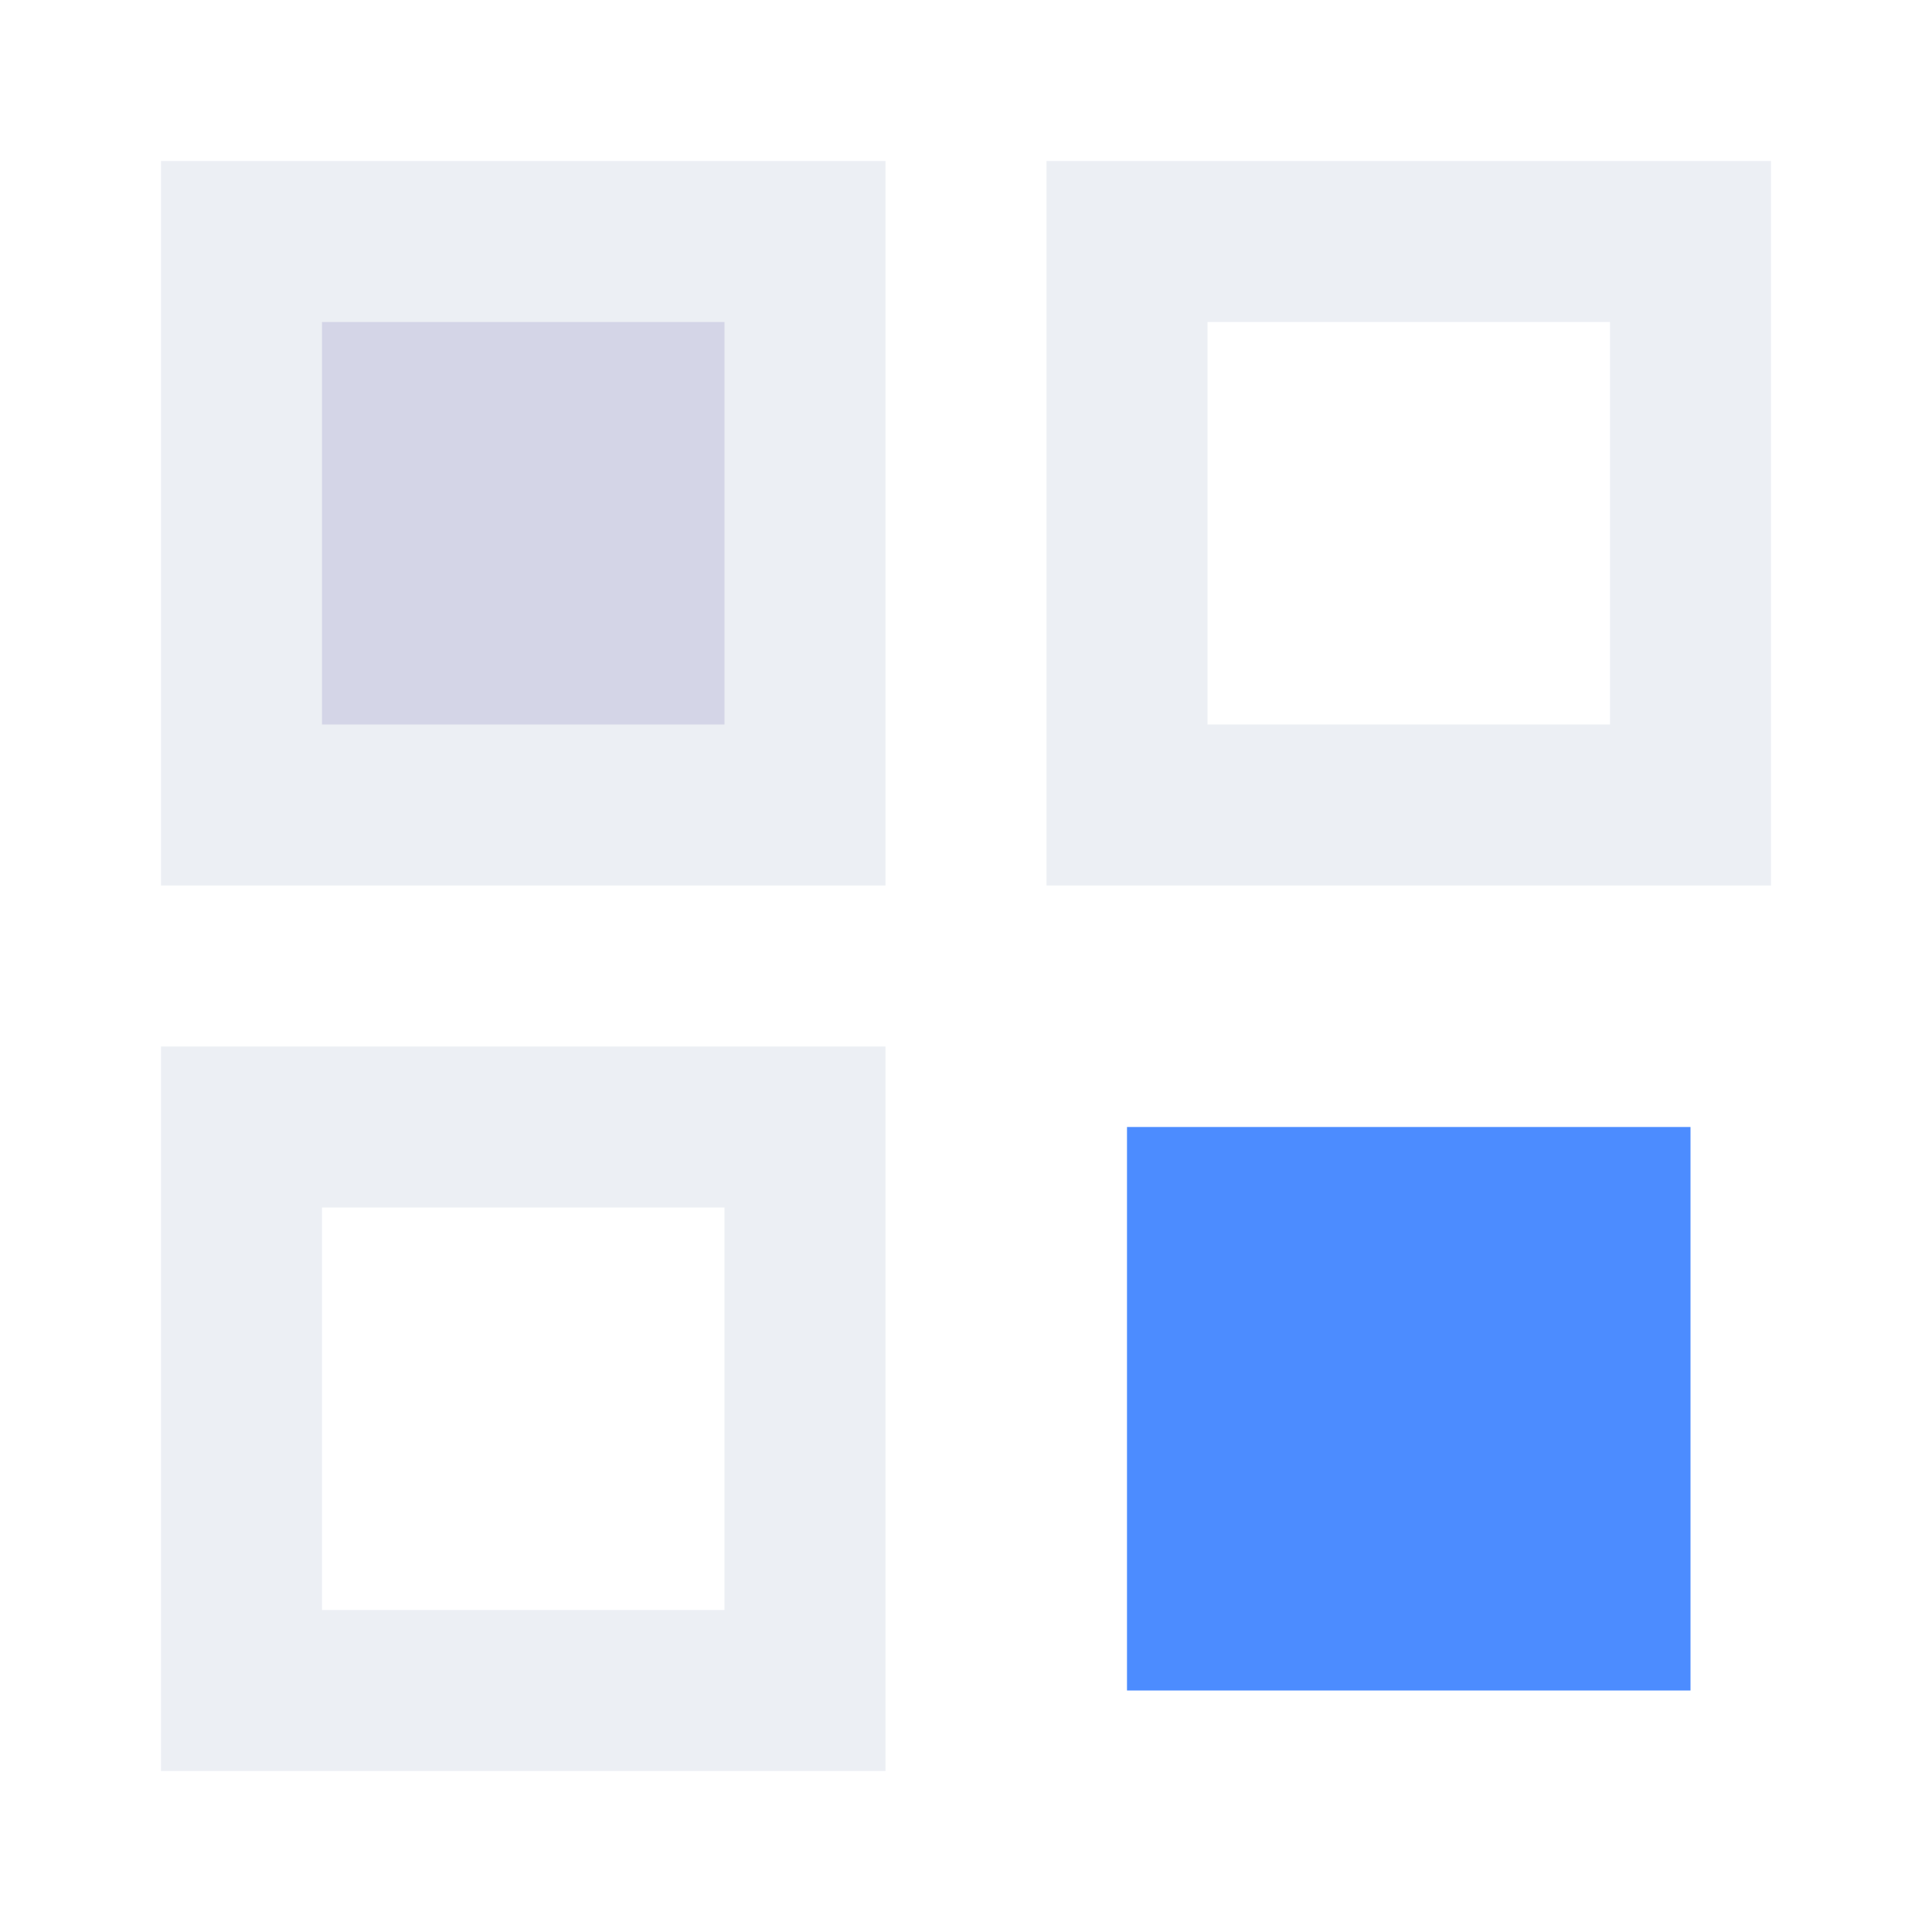
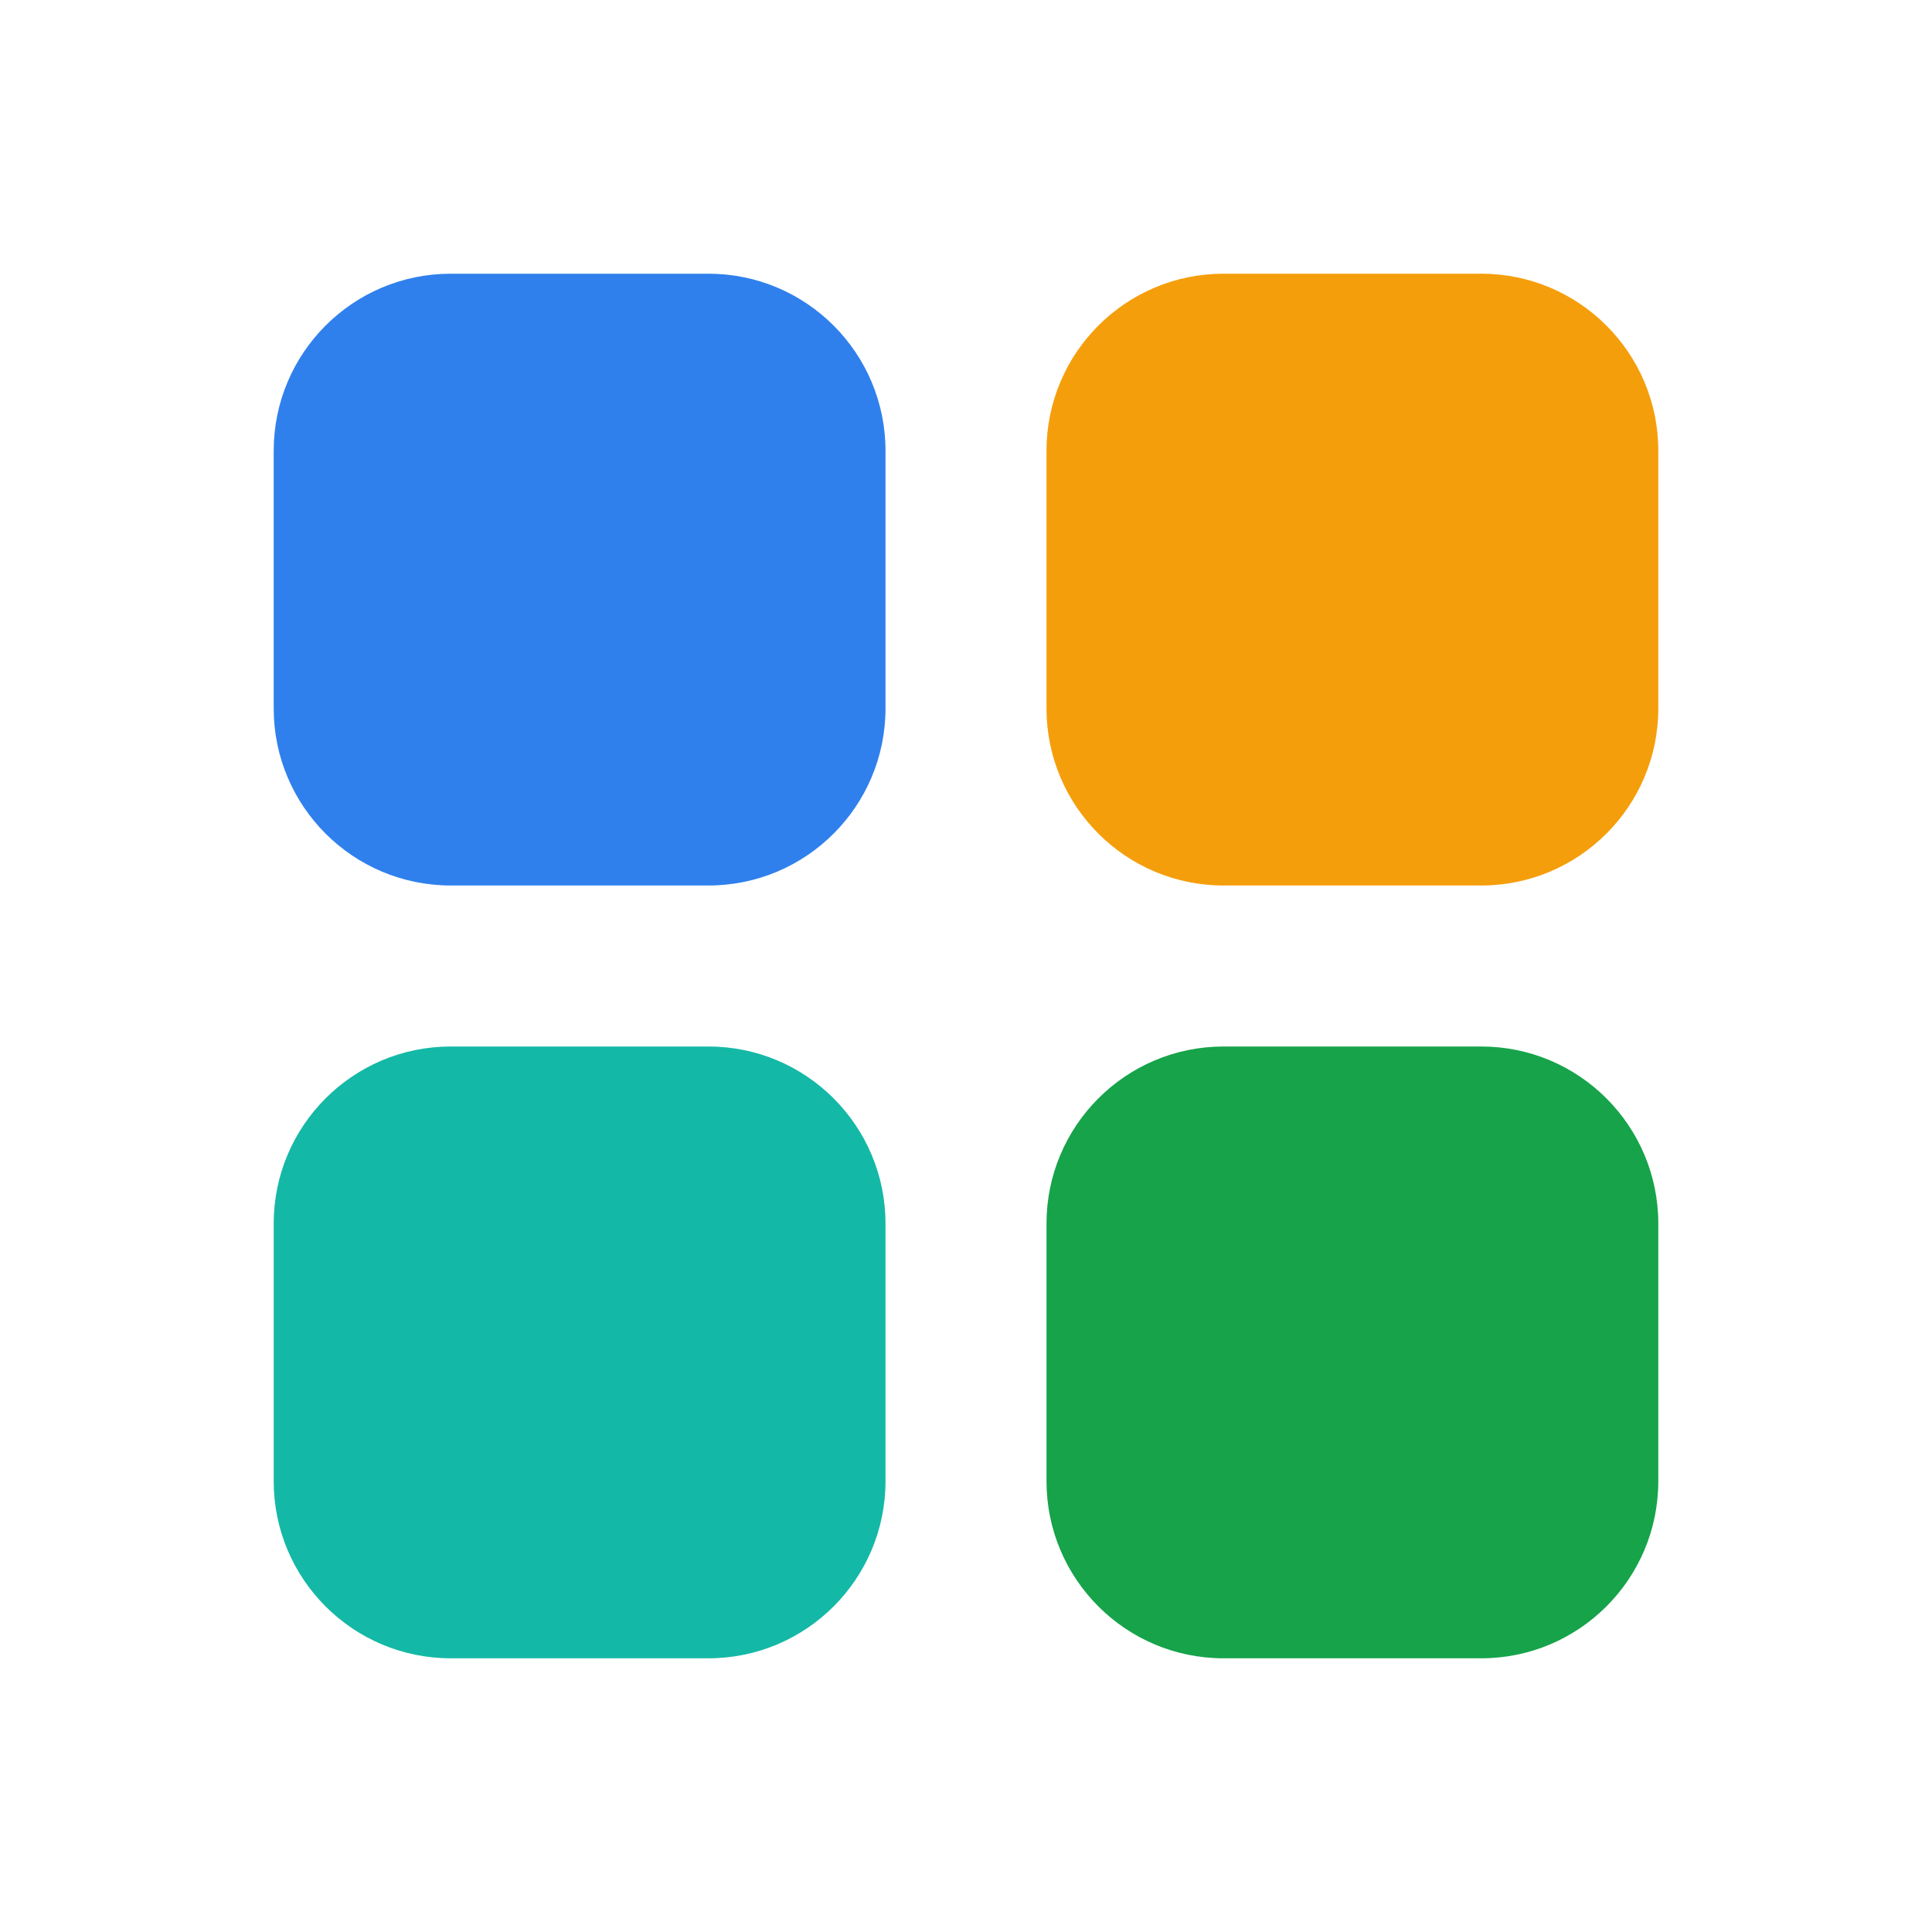
<svg xmlns="http://www.w3.org/2000/svg" viewBox="0 0 24 24" width="24" height="24">
-   <rect x="3" y="3" width="7" height="7" fill="#2c2f88" fill-opacity="0.2" />
-   <rect x="3" y="3" width="7" height="7" stroke="#ECEFF4" stroke-width="2" fill="none" />
-   <rect x="14" y="3" width="7" height="7" stroke="#ECEFF4" stroke-width="2" fill="none" />
-   <rect x="3" y="14" width="7" height="7" stroke="#ECEFF4" stroke-width="2" fill="none" />
-   <rect x="14" y="14" width="7" height="7" fill="#4C8CFF" />
+   <rect x="3.4" y="3.4" width="7.6" height="7.6" rx="2.2" fill="#2F80ED" />
+   <rect x="13" y="3.4" width="7.6" height="7.6" rx="2.2" fill="#F59E0B" />
+   <rect x="3.4" y="13" width="7.6" height="7.6" rx="2.2" fill="#14B8A6" />
+   <rect x="13" y="13" width="7.6" height="7.6" rx="2.2" fill="#16A34A" />
</svg>
